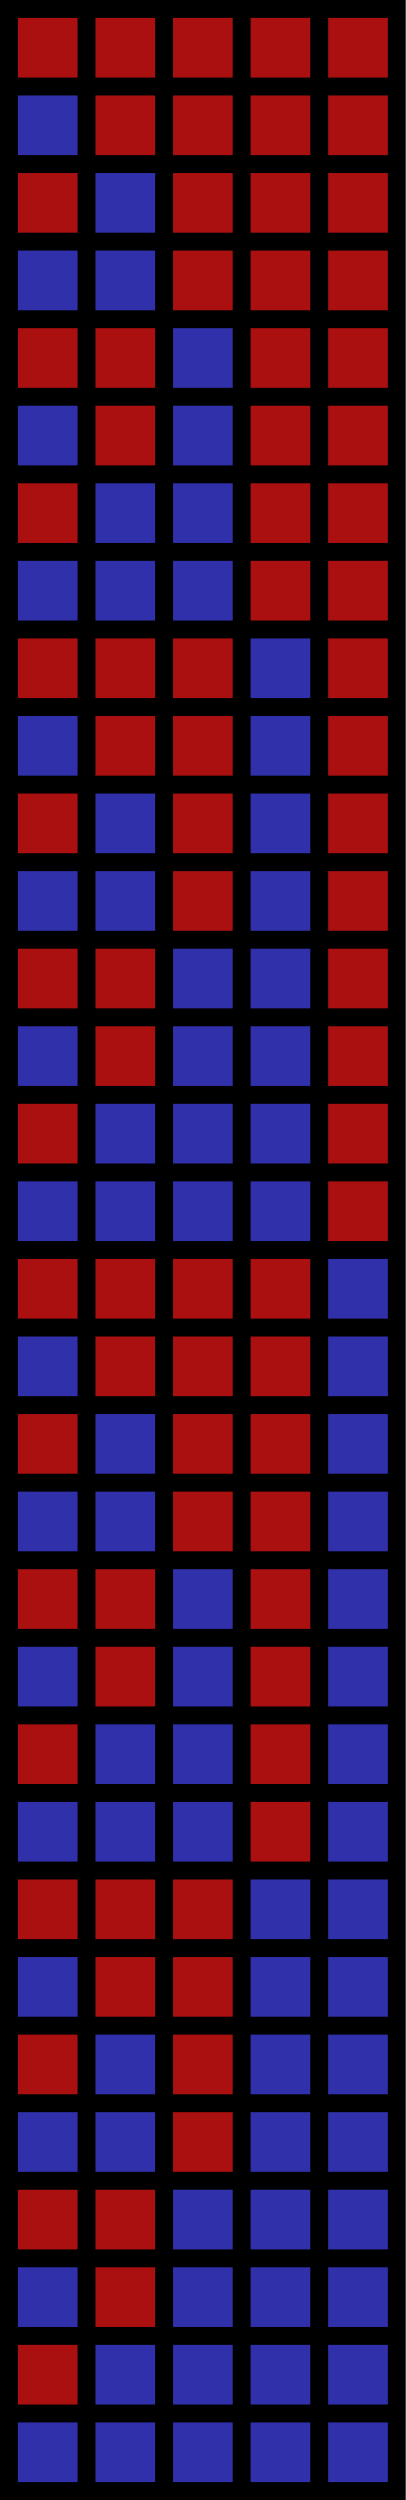
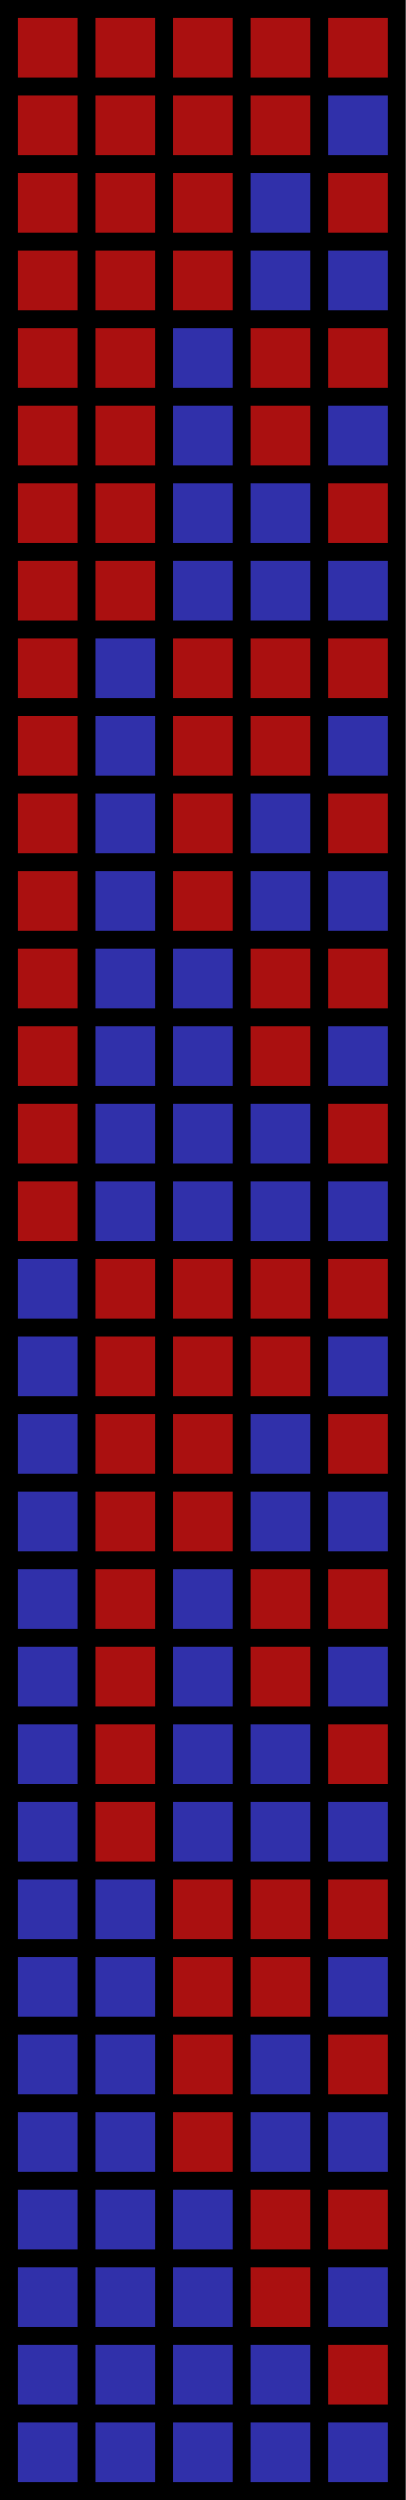
<svg xmlns="http://www.w3.org/2000/svg" width="68" height="419" viewBox="0 -419 68 419">
  <defs>
</defs>
  <rect x="0.0" y="-419.0" width="68.0" height="419.0" fill="#000000" />
  <rect x="3.0" y="-416.0" width="10.0" height="10.0" fill="#AA1010" />
  <rect x="16.0" y="-416.0" width="10.0" height="10.0" fill="#AA1010" />
  <rect x="29.0" y="-416.0" width="10.0" height="10.0" fill="#AA1010" />
  <rect x="42.0" y="-416.0" width="10.0" height="10.0" fill="#AA1010" />
  <rect x="55.0" y="-416.0" width="10.0" height="10.0" fill="#AA1010" />
-   <rect x="3.0" y="-403.0" width="10.0" height="10.0" fill="#3030AA" />
+   <rect x="3.0" y="-403.0" width="10.0" height="10.0" fill="#AA1010" />
  <rect x="16.0" y="-403.0" width="10.0" height="10.0" fill="#AA1010" />
  <rect x="29.0" y="-403.0" width="10.0" height="10.0" fill="#AA1010" />
  <rect x="42.0" y="-403.0" width="10.0" height="10.0" fill="#AA1010" />
-   <rect x="55.0" y="-403.0" width="10.0" height="10.0" fill="#AA1010" />
+   <rect x="55.0" y="-403.0" width="10.0" height="10.0" fill="#3030AA" />
  <rect x="3.0" y="-390.0" width="10.0" height="10.0" fill="#AA1010" />
-   <rect x="16.0" y="-390.0" width="10.0" height="10.0" fill="#3030AA" />
+   <rect x="16.0" y="-390.0" width="10.0" height="10.0" fill="#AA1010" />
  <rect x="29.0" y="-390.0" width="10.0" height="10.0" fill="#AA1010" />
-   <rect x="42.0" y="-390.0" width="10.0" height="10.0" fill="#AA1010" />
+   <rect x="42.0" y="-390.0" width="10.0" height="10.0" fill="#3030AA" />
  <rect x="55.0" y="-390.0" width="10.0" height="10.0" fill="#AA1010" />
-   <rect x="3.0" y="-377.0" width="10.0" height="10.0" fill="#3030AA" />
-   <rect x="16.0" y="-377.0" width="10.0" height="10.0" fill="#3030AA" />
+   <rect x="3.0" y="-377.0" width="10.0" height="10.0" fill="#AA1010" />
+   <rect x="16.0" y="-377.0" width="10.0" height="10.0" fill="#AA1010" />
  <rect x="29.0" y="-377.0" width="10.0" height="10.0" fill="#AA1010" />
-   <rect x="42.0" y="-377.0" width="10.0" height="10.0" fill="#AA1010" />
-   <rect x="55.0" y="-377.0" width="10.0" height="10.0" fill="#AA1010" />
+   <rect x="42.0" y="-377.0" width="10.0" height="10.0" fill="#3030AA" />
+   <rect x="55.0" y="-377.0" width="10.0" height="10.0" fill="#3030AA" />
  <rect x="3.0" y="-364.0" width="10.0" height="10.0" fill="#AA1010" />
  <rect x="16.0" y="-364.0" width="10.0" height="10.0" fill="#AA1010" />
  <rect x="29.0" y="-364.0" width="10.0" height="10.0" fill="#3030AA" />
  <rect x="42.0" y="-364.0" width="10.0" height="10.0" fill="#AA1010" />
  <rect x="55.0" y="-364.0" width="10.0" height="10.0" fill="#AA1010" />
-   <rect x="3.0" y="-351.0" width="10.0" height="10.0" fill="#3030AA" />
+   <rect x="3.0" y="-351.0" width="10.0" height="10.0" fill="#AA1010" />
  <rect x="16.0" y="-351.0" width="10.0" height="10.0" fill="#AA1010" />
  <rect x="29.0" y="-351.0" width="10.0" height="10.0" fill="#3030AA" />
  <rect x="42.0" y="-351.0" width="10.0" height="10.0" fill="#AA1010" />
-   <rect x="55.0" y="-351.0" width="10.0" height="10.0" fill="#AA1010" />
+   <rect x="55.0" y="-351.0" width="10.0" height="10.0" fill="#3030AA" />
  <rect x="3.0" y="-338.0" width="10.0" height="10.0" fill="#AA1010" />
-   <rect x="16.0" y="-338.0" width="10.0" height="10.0" fill="#3030AA" />
+   <rect x="16.0" y="-338.0" width="10.0" height="10.0" fill="#AA1010" />
  <rect x="29.0" y="-338.0" width="10.0" height="10.0" fill="#3030AA" />
-   <rect x="42.0" y="-338.0" width="10.0" height="10.0" fill="#AA1010" />
+   <rect x="42.0" y="-338.0" width="10.0" height="10.0" fill="#3030AA" />
  <rect x="55.0" y="-338.0" width="10.0" height="10.0" fill="#AA1010" />
-   <rect x="3.0" y="-325.0" width="10.0" height="10.0" fill="#3030AA" />
-   <rect x="16.0" y="-325.0" width="10.0" height="10.0" fill="#3030AA" />
+   <rect x="3.0" y="-325.0" width="10.0" height="10.0" fill="#AA1010" />
+   <rect x="16.0" y="-325.0" width="10.0" height="10.0" fill="#AA1010" />
  <rect x="29.0" y="-325.0" width="10.0" height="10.0" fill="#3030AA" />
-   <rect x="42.0" y="-325.0" width="10.0" height="10.0" fill="#AA1010" />
-   <rect x="55.0" y="-325.0" width="10.0" height="10.0" fill="#AA1010" />
+   <rect x="42.0" y="-325.0" width="10.0" height="10.0" fill="#3030AA" />
+   <rect x="55.0" y="-325.0" width="10.0" height="10.0" fill="#3030AA" />
  <rect x="3.0" y="-312.0" width="10.0" height="10.0" fill="#AA1010" />
-   <rect x="16.0" y="-312.0" width="10.0" height="10.0" fill="#AA1010" />
+   <rect x="16.0" y="-312.0" width="10.0" height="10.0" fill="#3030AA" />
  <rect x="29.0" y="-312.0" width="10.0" height="10.0" fill="#AA1010" />
-   <rect x="42.0" y="-312.0" width="10.0" height="10.0" fill="#3030AA" />
+   <rect x="42.0" y="-312.0" width="10.0" height="10.0" fill="#AA1010" />
  <rect x="55.0" y="-312.0" width="10.0" height="10.0" fill="#AA1010" />
-   <rect x="3.0" y="-299.0" width="10.0" height="10.0" fill="#3030AA" />
-   <rect x="16.0" y="-299.0" width="10.0" height="10.0" fill="#AA1010" />
+   <rect x="3.0" y="-299.0" width="10.0" height="10.0" fill="#AA1010" />
+   <rect x="16.0" y="-299.0" width="10.0" height="10.0" fill="#3030AA" />
  <rect x="29.0" y="-299.0" width="10.0" height="10.0" fill="#AA1010" />
-   <rect x="42.0" y="-299.0" width="10.0" height="10.0" fill="#3030AA" />
-   <rect x="55.0" y="-299.0" width="10.0" height="10.0" fill="#AA1010" />
+   <rect x="42.0" y="-299.0" width="10.0" height="10.0" fill="#AA1010" />
+   <rect x="55.0" y="-299.0" width="10.0" height="10.0" fill="#3030AA" />
  <rect x="3.0" y="-286.0" width="10.0" height="10.0" fill="#AA1010" />
  <rect x="16.0" y="-286.0" width="10.0" height="10.0" fill="#3030AA" />
  <rect x="29.0" y="-286.0" width="10.0" height="10.0" fill="#AA1010" />
  <rect x="42.0" y="-286.0" width="10.0" height="10.0" fill="#3030AA" />
  <rect x="55.0" y="-286.0" width="10.0" height="10.0" fill="#AA1010" />
-   <rect x="3.0" y="-273.0" width="10.0" height="10.0" fill="#3030AA" />
+   <rect x="3.0" y="-273.0" width="10.0" height="10.0" fill="#AA1010" />
  <rect x="16.0" y="-273.0" width="10.0" height="10.0" fill="#3030AA" />
  <rect x="29.0" y="-273.0" width="10.0" height="10.0" fill="#AA1010" />
  <rect x="42.0" y="-273.0" width="10.0" height="10.0" fill="#3030AA" />
-   <rect x="55.0" y="-273.0" width="10.0" height="10.0" fill="#AA1010" />
+   <rect x="55.0" y="-273.0" width="10.0" height="10.0" fill="#3030AA" />
  <rect x="3.0" y="-260.0" width="10.0" height="10.0" fill="#AA1010" />
-   <rect x="16.0" y="-260.0" width="10.0" height="10.0" fill="#AA1010" />
+   <rect x="16.0" y="-260.0" width="10.0" height="10.0" fill="#3030AA" />
  <rect x="29.0" y="-260.0" width="10.0" height="10.0" fill="#3030AA" />
-   <rect x="42.0" y="-260.0" width="10.0" height="10.0" fill="#3030AA" />
+   <rect x="42.0" y="-260.0" width="10.0" height="10.0" fill="#AA1010" />
  <rect x="55.0" y="-260.0" width="10.0" height="10.0" fill="#AA1010" />
-   <rect x="3.0" y="-247.0" width="10.0" height="10.0" fill="#3030AA" />
-   <rect x="16.0" y="-247.0" width="10.0" height="10.0" fill="#AA1010" />
+   <rect x="3.0" y="-247.0" width="10.0" height="10.0" fill="#AA1010" />
+   <rect x="16.0" y="-247.0" width="10.0" height="10.0" fill="#3030AA" />
  <rect x="29.0" y="-247.0" width="10.0" height="10.0" fill="#3030AA" />
-   <rect x="42.0" y="-247.0" width="10.0" height="10.0" fill="#3030AA" />
-   <rect x="55.0" y="-247.0" width="10.0" height="10.0" fill="#AA1010" />
+   <rect x="42.0" y="-247.0" width="10.0" height="10.0" fill="#AA1010" />
+   <rect x="55.0" y="-247.0" width="10.0" height="10.0" fill="#3030AA" />
  <rect x="3.0" y="-234.0" width="10.0" height="10.0" fill="#AA1010" />
  <rect x="16.0" y="-234.0" width="10.0" height="10.0" fill="#3030AA" />
  <rect x="29.0" y="-234.0" width="10.0" height="10.0" fill="#3030AA" />
  <rect x="42.0" y="-234.0" width="10.0" height="10.0" fill="#3030AA" />
  <rect x="55.0" y="-234.0" width="10.0" height="10.0" fill="#AA1010" />
-   <rect x="3.0" y="-221.0" width="10.0" height="10.0" fill="#3030AA" />
+   <rect x="3.0" y="-221.0" width="10.0" height="10.0" fill="#AA1010" />
  <rect x="16.0" y="-221.0" width="10.0" height="10.0" fill="#3030AA" />
  <rect x="29.0" y="-221.0" width="10.0" height="10.0" fill="#3030AA" />
  <rect x="42.0" y="-221.0" width="10.0" height="10.0" fill="#3030AA" />
-   <rect x="55.0" y="-221.0" width="10.0" height="10.0" fill="#AA1010" />
-   <rect x="3.0" y="-208.0" width="10.0" height="10.0" fill="#AA1010" />
+   <rect x="55.0" y="-221.0" width="10.0" height="10.0" fill="#3030AA" />
+   <rect x="3.0" y="-208.0" width="10.0" height="10.0" fill="#3030AA" />
  <rect x="16.0" y="-208.0" width="10.0" height="10.0" fill="#AA1010" />
  <rect x="29.0" y="-208.0" width="10.0" height="10.0" fill="#AA1010" />
  <rect x="42.0" y="-208.0" width="10.0" height="10.0" fill="#AA1010" />
-   <rect x="55.0" y="-208.0" width="10.0" height="10.0" fill="#3030AA" />
+   <rect x="55.0" y="-208.0" width="10.0" height="10.0" fill="#AA1010" />
  <rect x="3.0" y="-195.0" width="10.0" height="10.0" fill="#3030AA" />
  <rect x="16.0" y="-195.0" width="10.0" height="10.0" fill="#AA1010" />
  <rect x="29.0" y="-195.0" width="10.0" height="10.0" fill="#AA1010" />
  <rect x="42.0" y="-195.0" width="10.0" height="10.0" fill="#AA1010" />
  <rect x="55.0" y="-195.0" width="10.0" height="10.0" fill="#3030AA" />
-   <rect x="3.0" y="-182.0" width="10.0" height="10.0" fill="#AA1010" />
-   <rect x="16.0" y="-182.0" width="10.0" height="10.0" fill="#3030AA" />
+   <rect x="3.0" y="-182.0" width="10.0" height="10.0" fill="#3030AA" />
+   <rect x="16.0" y="-182.0" width="10.0" height="10.0" fill="#AA1010" />
  <rect x="29.0" y="-182.0" width="10.0" height="10.0" fill="#AA1010" />
-   <rect x="42.0" y="-182.0" width="10.0" height="10.0" fill="#AA1010" />
-   <rect x="55.0" y="-182.0" width="10.0" height="10.0" fill="#3030AA" />
+   <rect x="42.0" y="-182.0" width="10.0" height="10.0" fill="#3030AA" />
+   <rect x="55.0" y="-182.0" width="10.0" height="10.0" fill="#AA1010" />
  <rect x="3.0" y="-169.0" width="10.0" height="10.0" fill="#3030AA" />
-   <rect x="16.0" y="-169.0" width="10.0" height="10.0" fill="#3030AA" />
+   <rect x="16.0" y="-169.0" width="10.0" height="10.0" fill="#AA1010" />
  <rect x="29.0" y="-169.0" width="10.0" height="10.0" fill="#AA1010" />
-   <rect x="42.0" y="-169.0" width="10.0" height="10.0" fill="#AA1010" />
+   <rect x="42.0" y="-169.0" width="10.0" height="10.0" fill="#3030AA" />
  <rect x="55.0" y="-169.0" width="10.0" height="10.0" fill="#3030AA" />
-   <rect x="3.0" y="-156.0" width="10.0" height="10.0" fill="#AA1010" />
+   <rect x="3.0" y="-156.0" width="10.0" height="10.0" fill="#3030AA" />
  <rect x="16.0" y="-156.0" width="10.0" height="10.0" fill="#AA1010" />
  <rect x="29.0" y="-156.0" width="10.0" height="10.0" fill="#3030AA" />
  <rect x="42.0" y="-156.0" width="10.0" height="10.0" fill="#AA1010" />
-   <rect x="55.0" y="-156.0" width="10.0" height="10.0" fill="#3030AA" />
+   <rect x="55.0" y="-156.0" width="10.0" height="10.0" fill="#AA1010" />
  <rect x="3.0" y="-143.0" width="10.0" height="10.0" fill="#3030AA" />
  <rect x="16.0" y="-143.0" width="10.0" height="10.0" fill="#AA1010" />
  <rect x="29.0" y="-143.0" width="10.0" height="10.0" fill="#3030AA" />
  <rect x="42.0" y="-143.0" width="10.0" height="10.0" fill="#AA1010" />
  <rect x="55.0" y="-143.0" width="10.0" height="10.0" fill="#3030AA" />
-   <rect x="3.0" y="-130.0" width="10.0" height="10.0" fill="#AA1010" />
-   <rect x="16.0" y="-130.0" width="10.0" height="10.0" fill="#3030AA" />
+   <rect x="3.0" y="-130.0" width="10.0" height="10.0" fill="#3030AA" />
+   <rect x="16.0" y="-130.0" width="10.0" height="10.0" fill="#AA1010" />
  <rect x="29.0" y="-130.0" width="10.0" height="10.0" fill="#3030AA" />
-   <rect x="42.0" y="-130.0" width="10.0" height="10.0" fill="#AA1010" />
-   <rect x="55.0" y="-130.0" width="10.0" height="10.0" fill="#3030AA" />
+   <rect x="42.0" y="-130.0" width="10.0" height="10.0" fill="#3030AA" />
+   <rect x="55.0" y="-130.0" width="10.0" height="10.0" fill="#AA1010" />
  <rect x="3.0" y="-117.0" width="10.0" height="10.0" fill="#3030AA" />
-   <rect x="16.0" y="-117.0" width="10.0" height="10.0" fill="#3030AA" />
+   <rect x="16.0" y="-117.0" width="10.0" height="10.0" fill="#AA1010" />
  <rect x="29.0" y="-117.0" width="10.0" height="10.0" fill="#3030AA" />
-   <rect x="42.0" y="-117.0" width="10.0" height="10.0" fill="#AA1010" />
+   <rect x="42.0" y="-117.0" width="10.0" height="10.0" fill="#3030AA" />
  <rect x="55.0" y="-117.0" width="10.0" height="10.0" fill="#3030AA" />
-   <rect x="3.0" y="-104.0" width="10.0" height="10.0" fill="#AA1010" />
-   <rect x="16.0" y="-104.0" width="10.0" height="10.0" fill="#AA1010" />
+   <rect x="3.0" y="-104.0" width="10.0" height="10.0" fill="#3030AA" />
+   <rect x="16.0" y="-104.0" width="10.0" height="10.0" fill="#3030AA" />
  <rect x="29.0" y="-104.0" width="10.0" height="10.0" fill="#AA1010" />
-   <rect x="42.0" y="-104.0" width="10.0" height="10.0" fill="#3030AA" />
-   <rect x="55.0" y="-104.0" width="10.0" height="10.0" fill="#3030AA" />
+   <rect x="42.0" y="-104.0" width="10.0" height="10.0" fill="#AA1010" />
+   <rect x="55.0" y="-104.0" width="10.0" height="10.0" fill="#AA1010" />
  <rect x="3.0" y="-91.0" width="10.0" height="10.0" fill="#3030AA" />
-   <rect x="16.0" y="-91.0" width="10.0" height="10.0" fill="#AA1010" />
+   <rect x="16.0" y="-91.0" width="10.0" height="10.0" fill="#3030AA" />
  <rect x="29.0" y="-91.0" width="10.0" height="10.0" fill="#AA1010" />
-   <rect x="42.0" y="-91.0" width="10.0" height="10.0" fill="#3030AA" />
+   <rect x="42.0" y="-91.0" width="10.0" height="10.0" fill="#AA1010" />
  <rect x="55.0" y="-91.0" width="10.0" height="10.0" fill="#3030AA" />
-   <rect x="3.0" y="-78.0" width="10.0" height="10.0" fill="#AA1010" />
+   <rect x="3.0" y="-78.0" width="10.0" height="10.0" fill="#3030AA" />
  <rect x="16.0" y="-78.0" width="10.0" height="10.0" fill="#3030AA" />
  <rect x="29.0" y="-78.0" width="10.0" height="10.0" fill="#AA1010" />
  <rect x="42.0" y="-78.0" width="10.0" height="10.0" fill="#3030AA" />
-   <rect x="55.0" y="-78.0" width="10.0" height="10.0" fill="#3030AA" />
+   <rect x="55.0" y="-78.0" width="10.0" height="10.0" fill="#AA1010" />
  <rect x="3.0" y="-65.0" width="10.0" height="10.0" fill="#3030AA" />
  <rect x="16.0" y="-65.0" width="10.0" height="10.0" fill="#3030AA" />
  <rect x="29.0" y="-65.0" width="10.0" height="10.0" fill="#AA1010" />
  <rect x="42.0" y="-65.0" width="10.0" height="10.0" fill="#3030AA" />
  <rect x="55.0" y="-65.0" width="10.0" height="10.0" fill="#3030AA" />
-   <rect x="3.0" y="-52.0" width="10.0" height="10.0" fill="#AA1010" />
-   <rect x="16.0" y="-52.0" width="10.0" height="10.0" fill="#AA1010" />
+   <rect x="3.0" y="-52.0" width="10.0" height="10.0" fill="#3030AA" />
+   <rect x="16.0" y="-52.0" width="10.0" height="10.0" fill="#3030AA" />
  <rect x="29.0" y="-52.0" width="10.0" height="10.0" fill="#3030AA" />
-   <rect x="42.0" y="-52.0" width="10.0" height="10.0" fill="#3030AA" />
-   <rect x="55.0" y="-52.0" width="10.0" height="10.0" fill="#3030AA" />
+   <rect x="42.0" y="-52.0" width="10.0" height="10.0" fill="#AA1010" />
+   <rect x="55.0" y="-52.0" width="10.0" height="10.0" fill="#AA1010" />
  <rect x="3.0" y="-39.0" width="10.0" height="10.0" fill="#3030AA" />
-   <rect x="16.0" y="-39.0" width="10.0" height="10.0" fill="#AA1010" />
+   <rect x="16.0" y="-39.0" width="10.0" height="10.0" fill="#3030AA" />
  <rect x="29.0" y="-39.0" width="10.0" height="10.0" fill="#3030AA" />
-   <rect x="42.0" y="-39.0" width="10.0" height="10.0" fill="#3030AA" />
+   <rect x="42.0" y="-39.0" width="10.0" height="10.0" fill="#AA1010" />
  <rect x="55.0" y="-39.0" width="10.0" height="10.0" fill="#3030AA" />
-   <rect x="3.0" y="-26.0" width="10.0" height="10.0" fill="#AA1010" />
+   <rect x="3.0" y="-26.0" width="10.0" height="10.0" fill="#3030AA" />
  <rect x="16.0" y="-26.0" width="10.0" height="10.0" fill="#3030AA" />
  <rect x="29.0" y="-26.0" width="10.0" height="10.0" fill="#3030AA" />
  <rect x="42.0" y="-26.0" width="10.0" height="10.0" fill="#3030AA" />
-   <rect x="55.0" y="-26.0" width="10.0" height="10.0" fill="#3030AA" />
+   <rect x="55.0" y="-26.0" width="10.0" height="10.0" fill="#AA1010" />
  <rect x="3.0" y="-13.0" width="10.0" height="10.0" fill="#3030AA" />
  <rect x="16.0" y="-13.0" width="10.0" height="10.0" fill="#3030AA" />
  <rect x="29.0" y="-13.0" width="10.0" height="10.0" fill="#3030AA" />
  <rect x="42.0" y="-13.0" width="10.0" height="10.0" fill="#3030AA" />
  <rect x="55.0" y="-13.0" width="10.0" height="10.0" fill="#3030AA" />
</svg>
